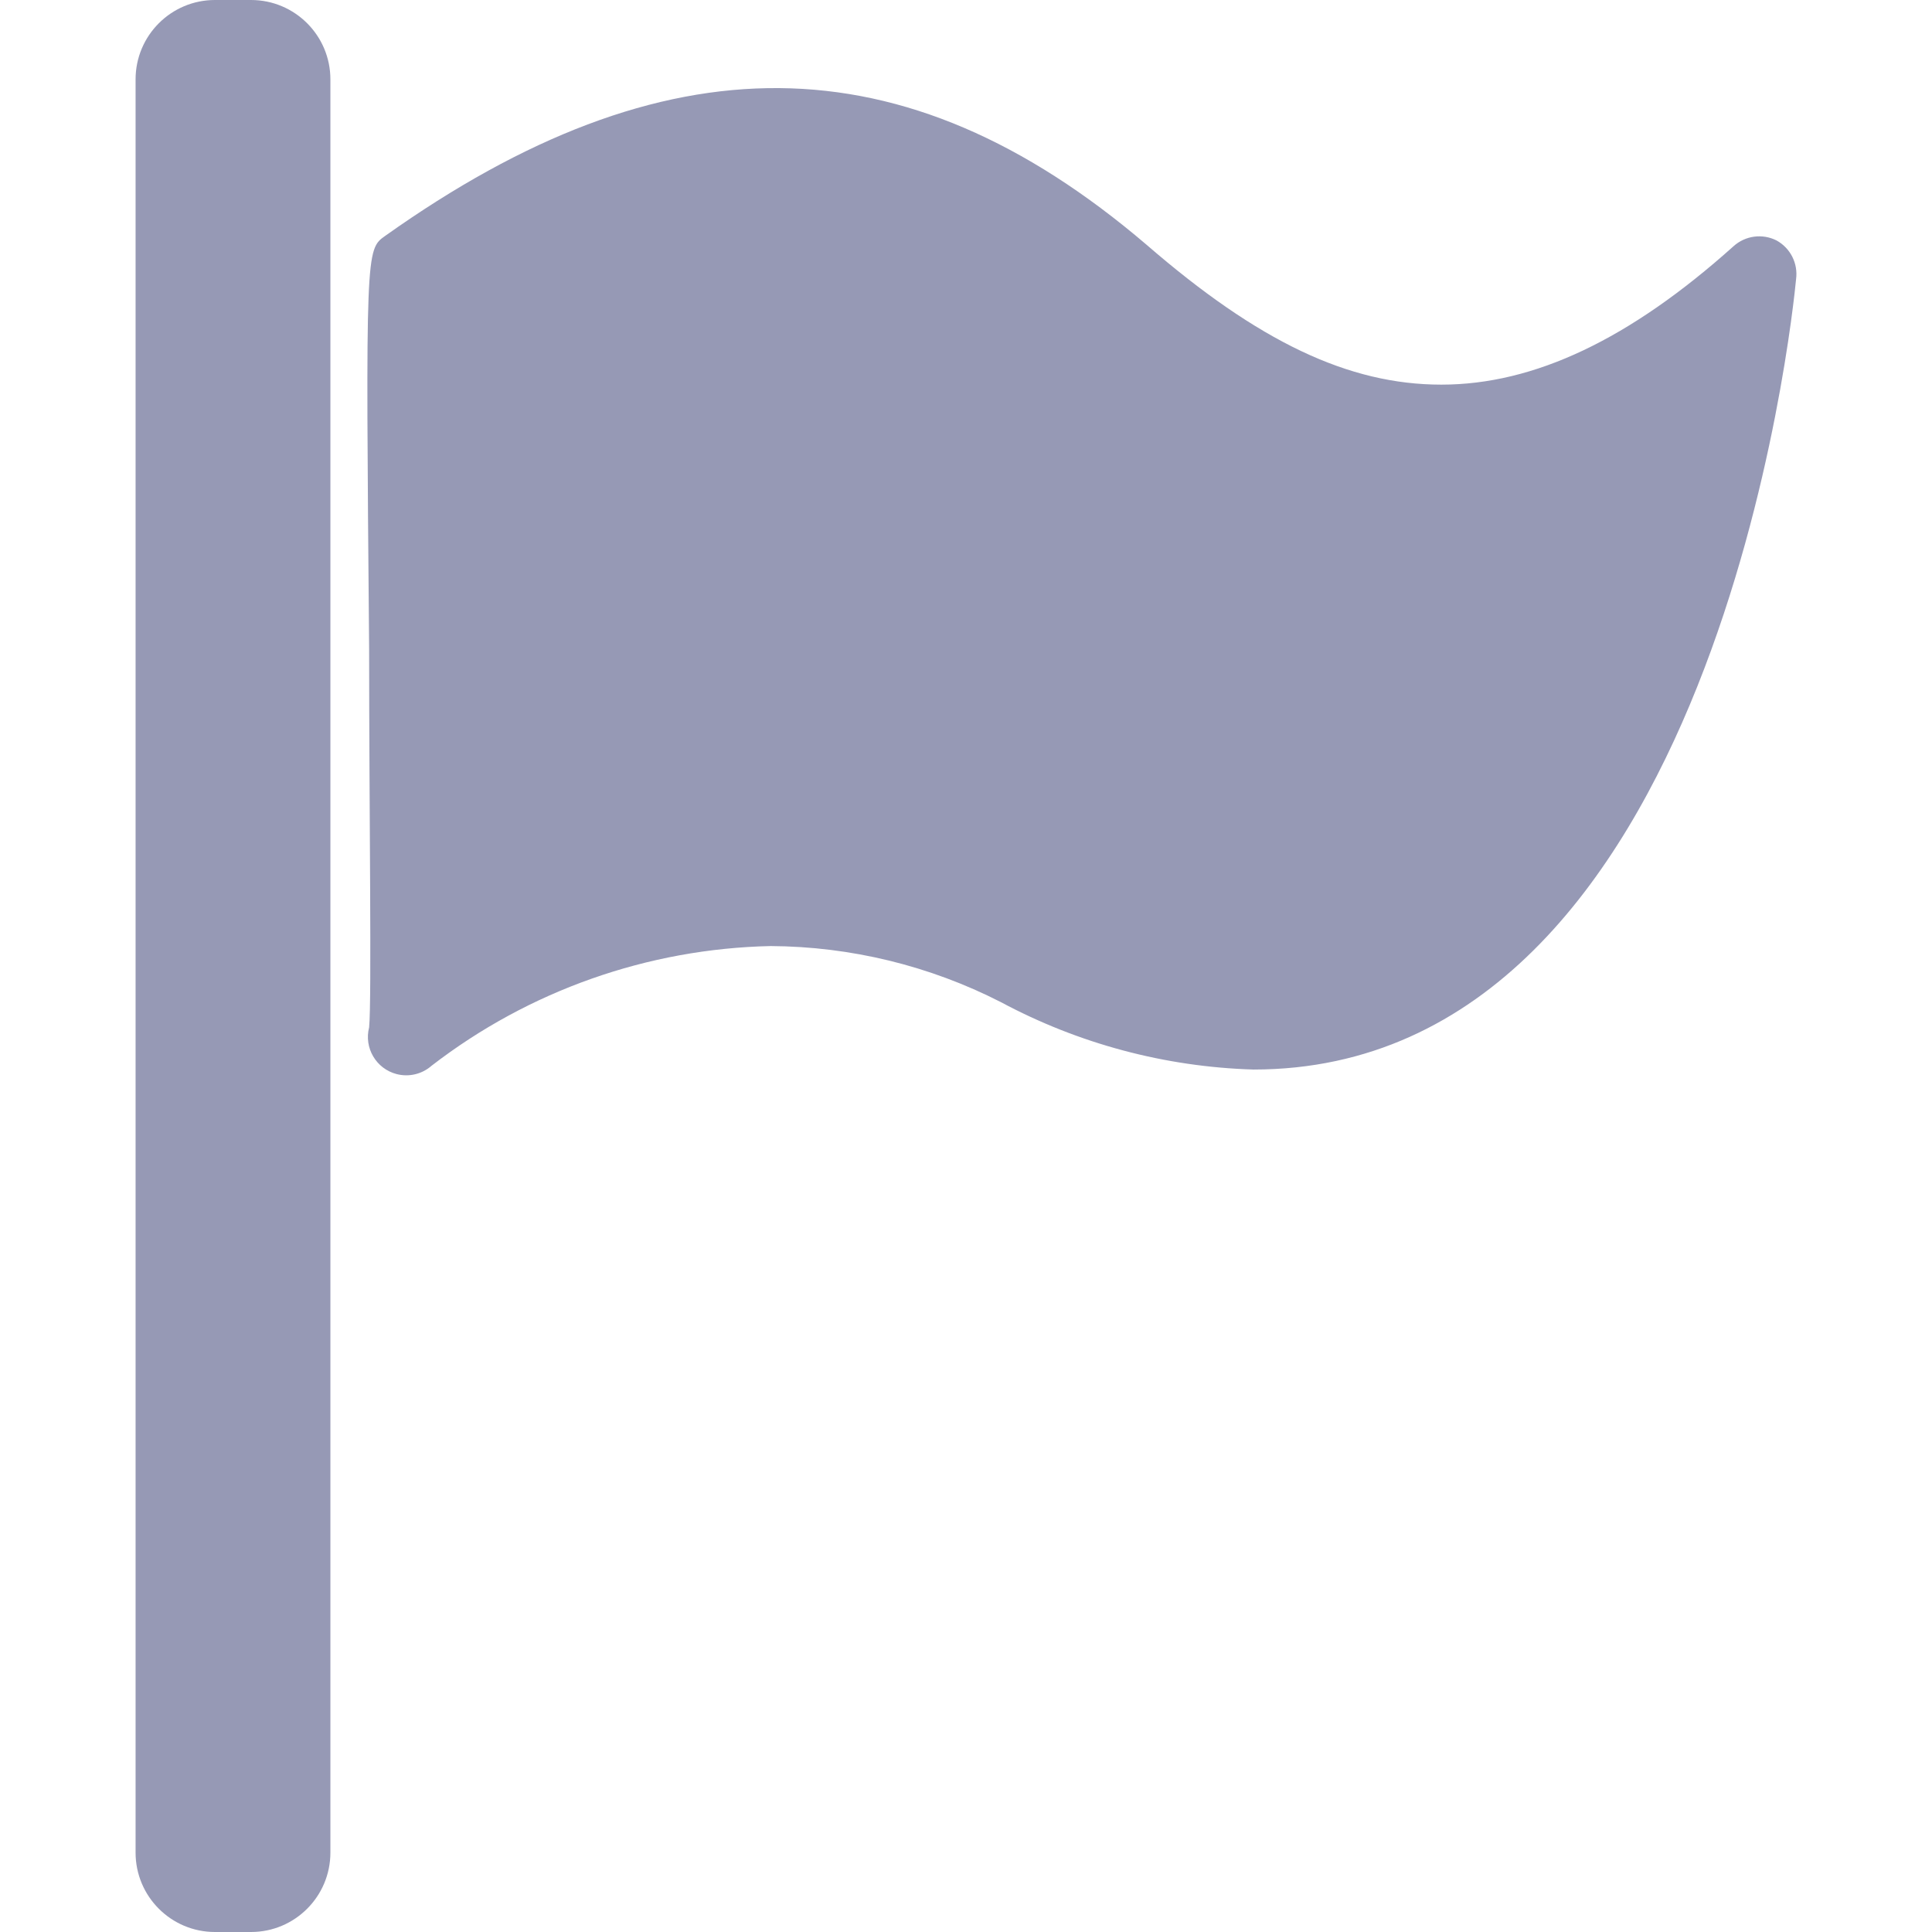
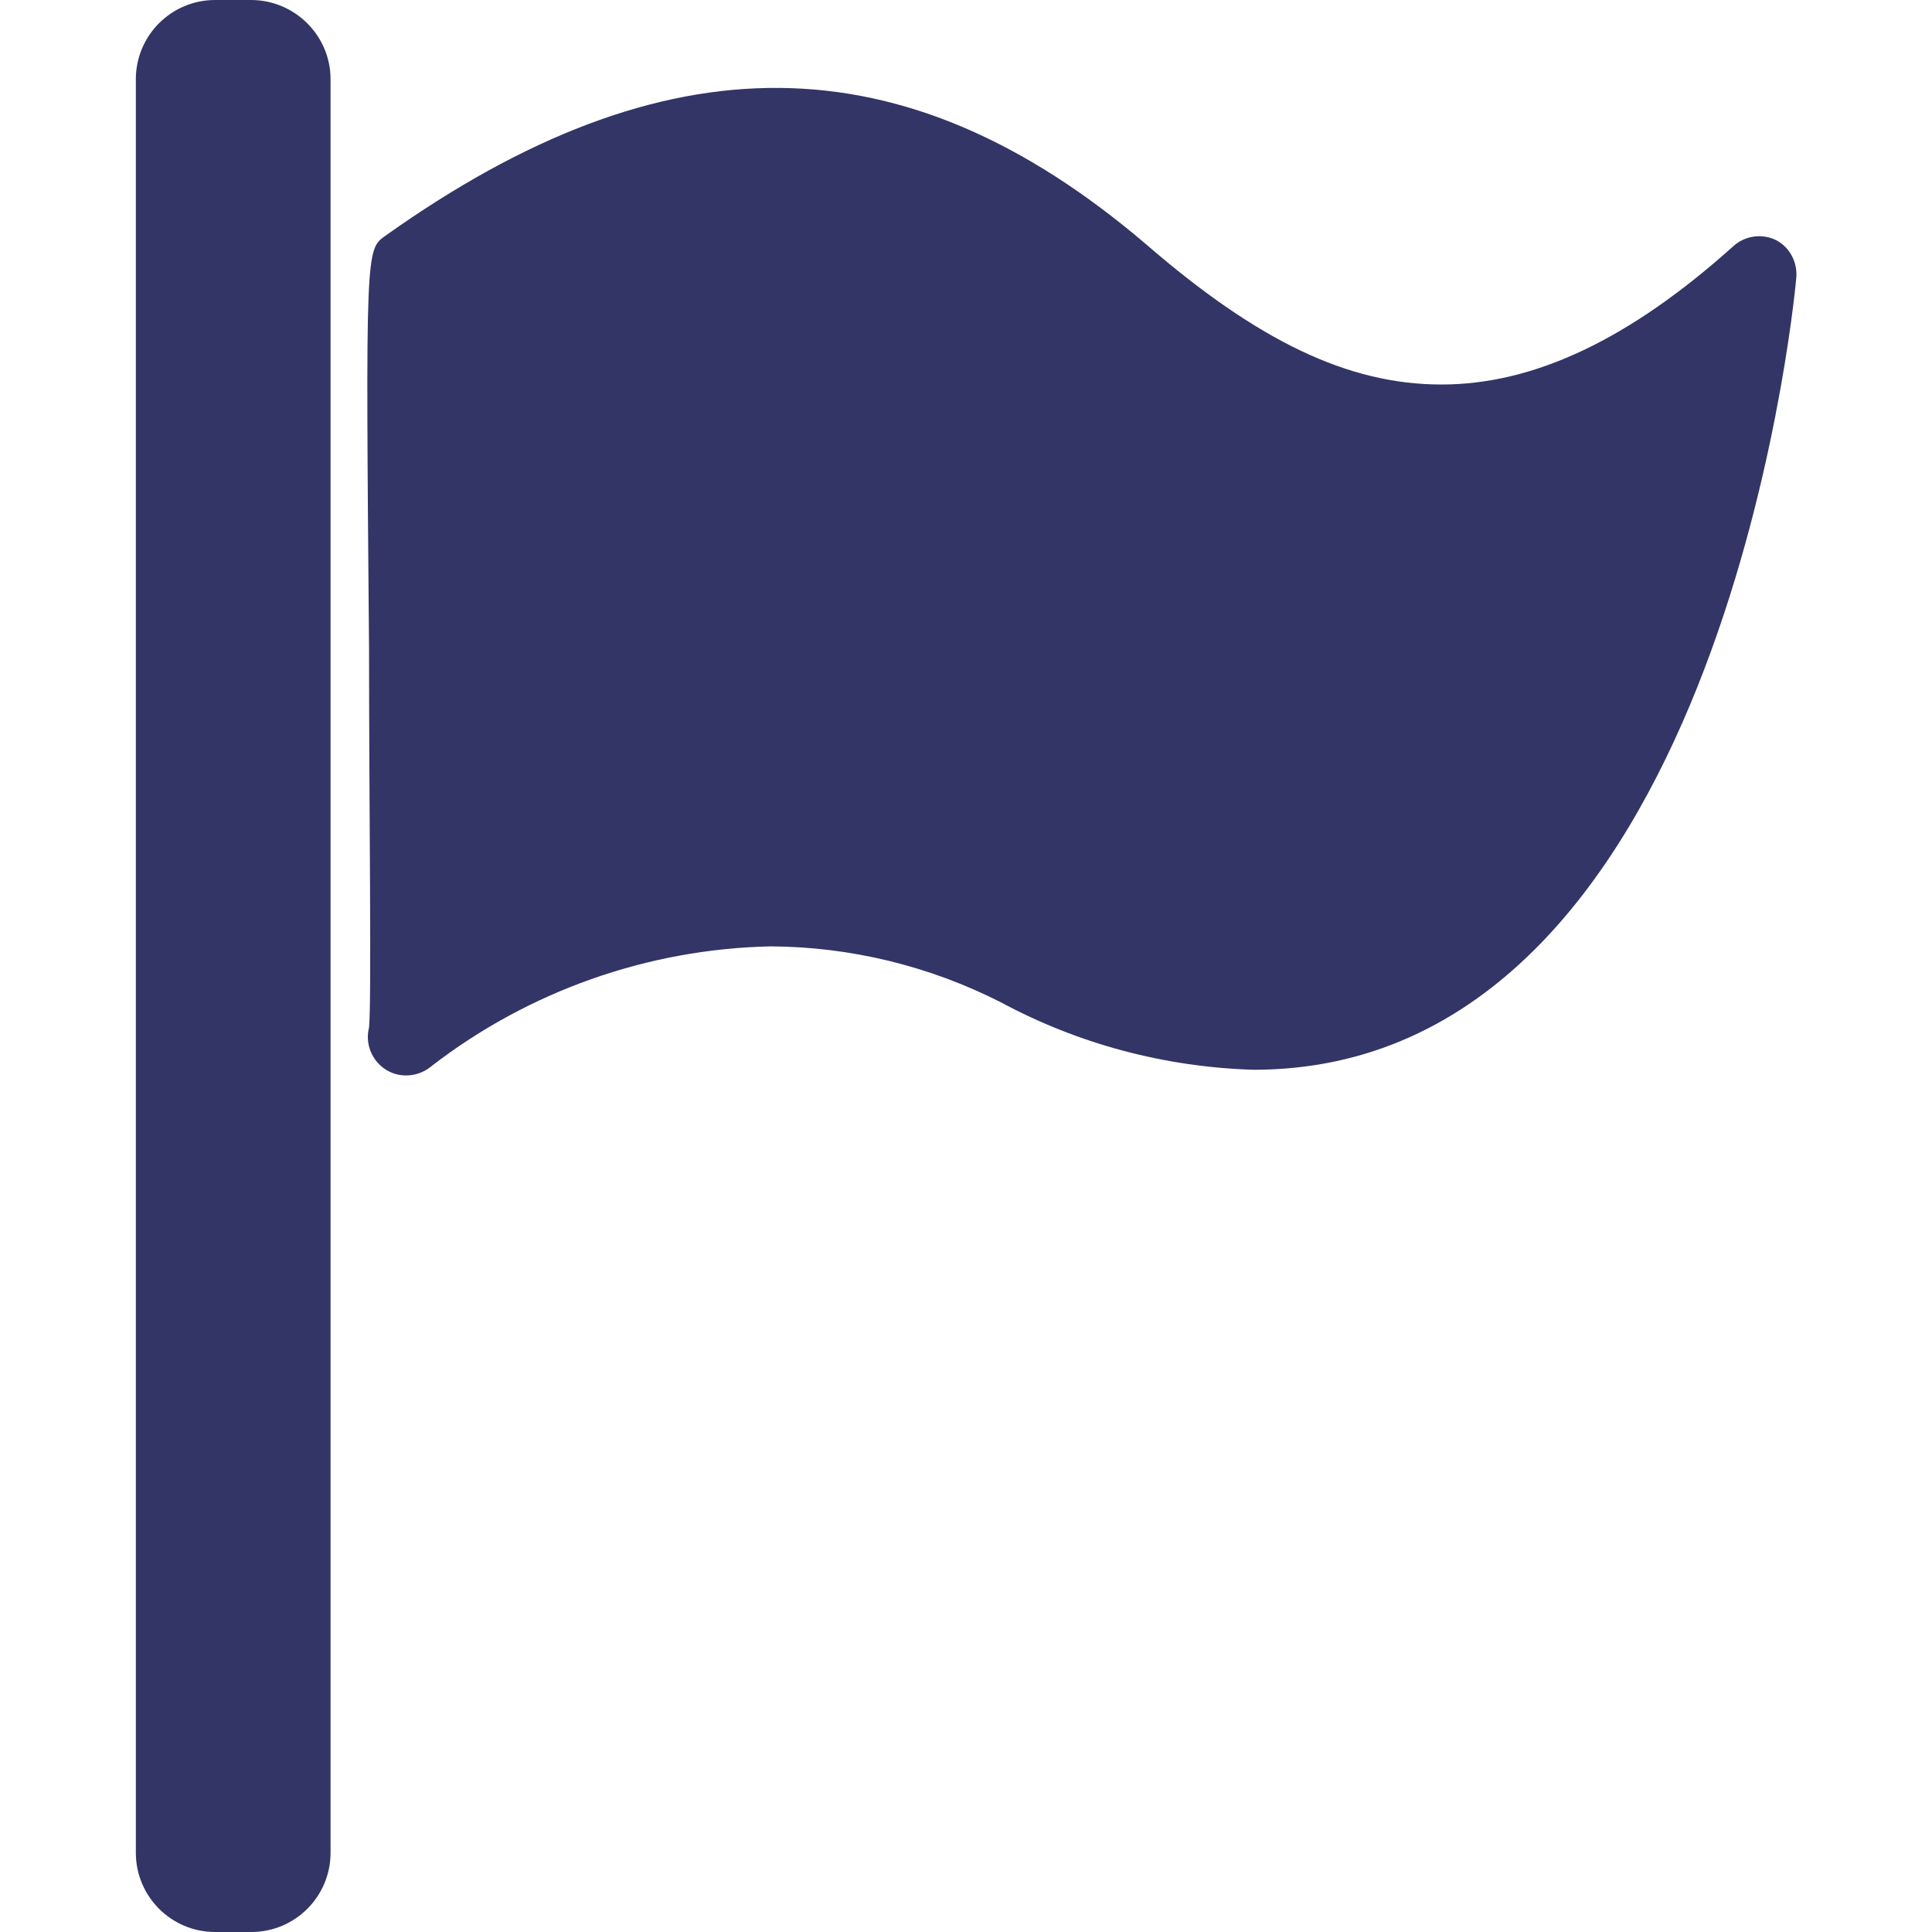
- <svg xmlns="http://www.w3.org/2000/svg" version="1.1" id="Capa_1" x="0px" y="0px" viewBox="0 0 403.04 403.04" style="enable-background:new 0 0 403.04 403.04;" xml:space="preserve" width="512px" height="512px">
+ <svg xmlns="http://www.w3.org/2000/svg" version="1.1" id="Capa_1" x="0px" y="0px" viewBox="0 0 512 512" style="enable-background:new 0 0 512 512;" xml:space="preserve">
+   <style type="text/css">
+ 	.st0{fill:#333566;}
+ </style>
  <g>
    <g>
-       <path d="M370.604,50.16L370.604,50.16c-2.948-1.487-6.507-1.011-8.96,1.2c-21.68,19.44-41.6,28.88-60.96,28.88    s-38.16-8.96-61.52-29.2c-50.72-43.28-100.56-43.2-158.8-1.84c-4.08,2.88-4.08,2.88-3.36,86.16c0,32.72,0.56,73.28,0,78.96    c-1.106,4.278,1.465,8.642,5.742,9.748c2.572,0.665,5.306,0.01,7.298-1.748c20.301-15.662,45.085-24.409,70.72-24.96    c16.693,0.091,33.132,4.092,48,11.68c16.247,8.709,34.294,13.529,52.72,14.08c96.64,0,112.56-158.16,113.2-164.88    C375.125,54.962,373.504,51.751,370.604,50.16z" fill="#9699B5" />
+       <path class="st0" d="M470.8,63.7L470.8,63.7c-3.7-1.9-8.3-1.3-11.4,1.5c-27.5,24.7-52.8,36.7-77.4,36.7s-48.5-11.4-78.2-37.1    c-64.4-55-127.7-54.9-201.7-2.3c-5.2,3.7-5.2,3.7-4.3,109.5c0,41.6,0.7,93.1,0,100.3c-1.4,5.4,1.9,11,7.3,12.4    c3.3,0.8,6.7,0,9.3-2.2c25.8-19.9,57.3-31,89.8-31.7c21.2,0.1,42.1,5.2,61,14.8c20.6,11.1,43.6,17.2,67,17.9    C455,283.5,475.2,82.6,476,74C476.5,69.8,474.5,65.7,470.8,63.7z" />
    </g>
  </g>
  <g>
    <g>
-       <path d="M52.364,0h-7.52c-9.146,0-16.56,7.414-16.56,16.56v369.92c0,9.146,7.414,16.56,16.56,16.56h7.52    c9.146,0,16.56-7.414,16.56-16.56V16.56C68.924,7.414,61.51,0,52.364,0z" fill="#9699B5" />
+       <path class="st0" d="M66.5,0H57C45.4,0,36,9.4,36,21v470c0,11.6,9.4,21,21,21h9.6c11.6,0,21-9.4,21-21V21C87.6,9.4,78.1,0,66.5,0z    " />
    </g>
  </g>
-   <g>
- </g>
-   <g>
- </g>
-   <g>
- </g>
-   <g>
- </g>
-   <g>
- </g>
-   <g>
- </g>
-   <g>
- </g>
-   <g>
- </g>
-   <g>
- </g>
-   <g>
- </g>
-   <g>
- </g>
-   <g>
- </g>
-   <g>
- </g>
-   <g>
- </g>
-   <g>
- </g>
</svg>
